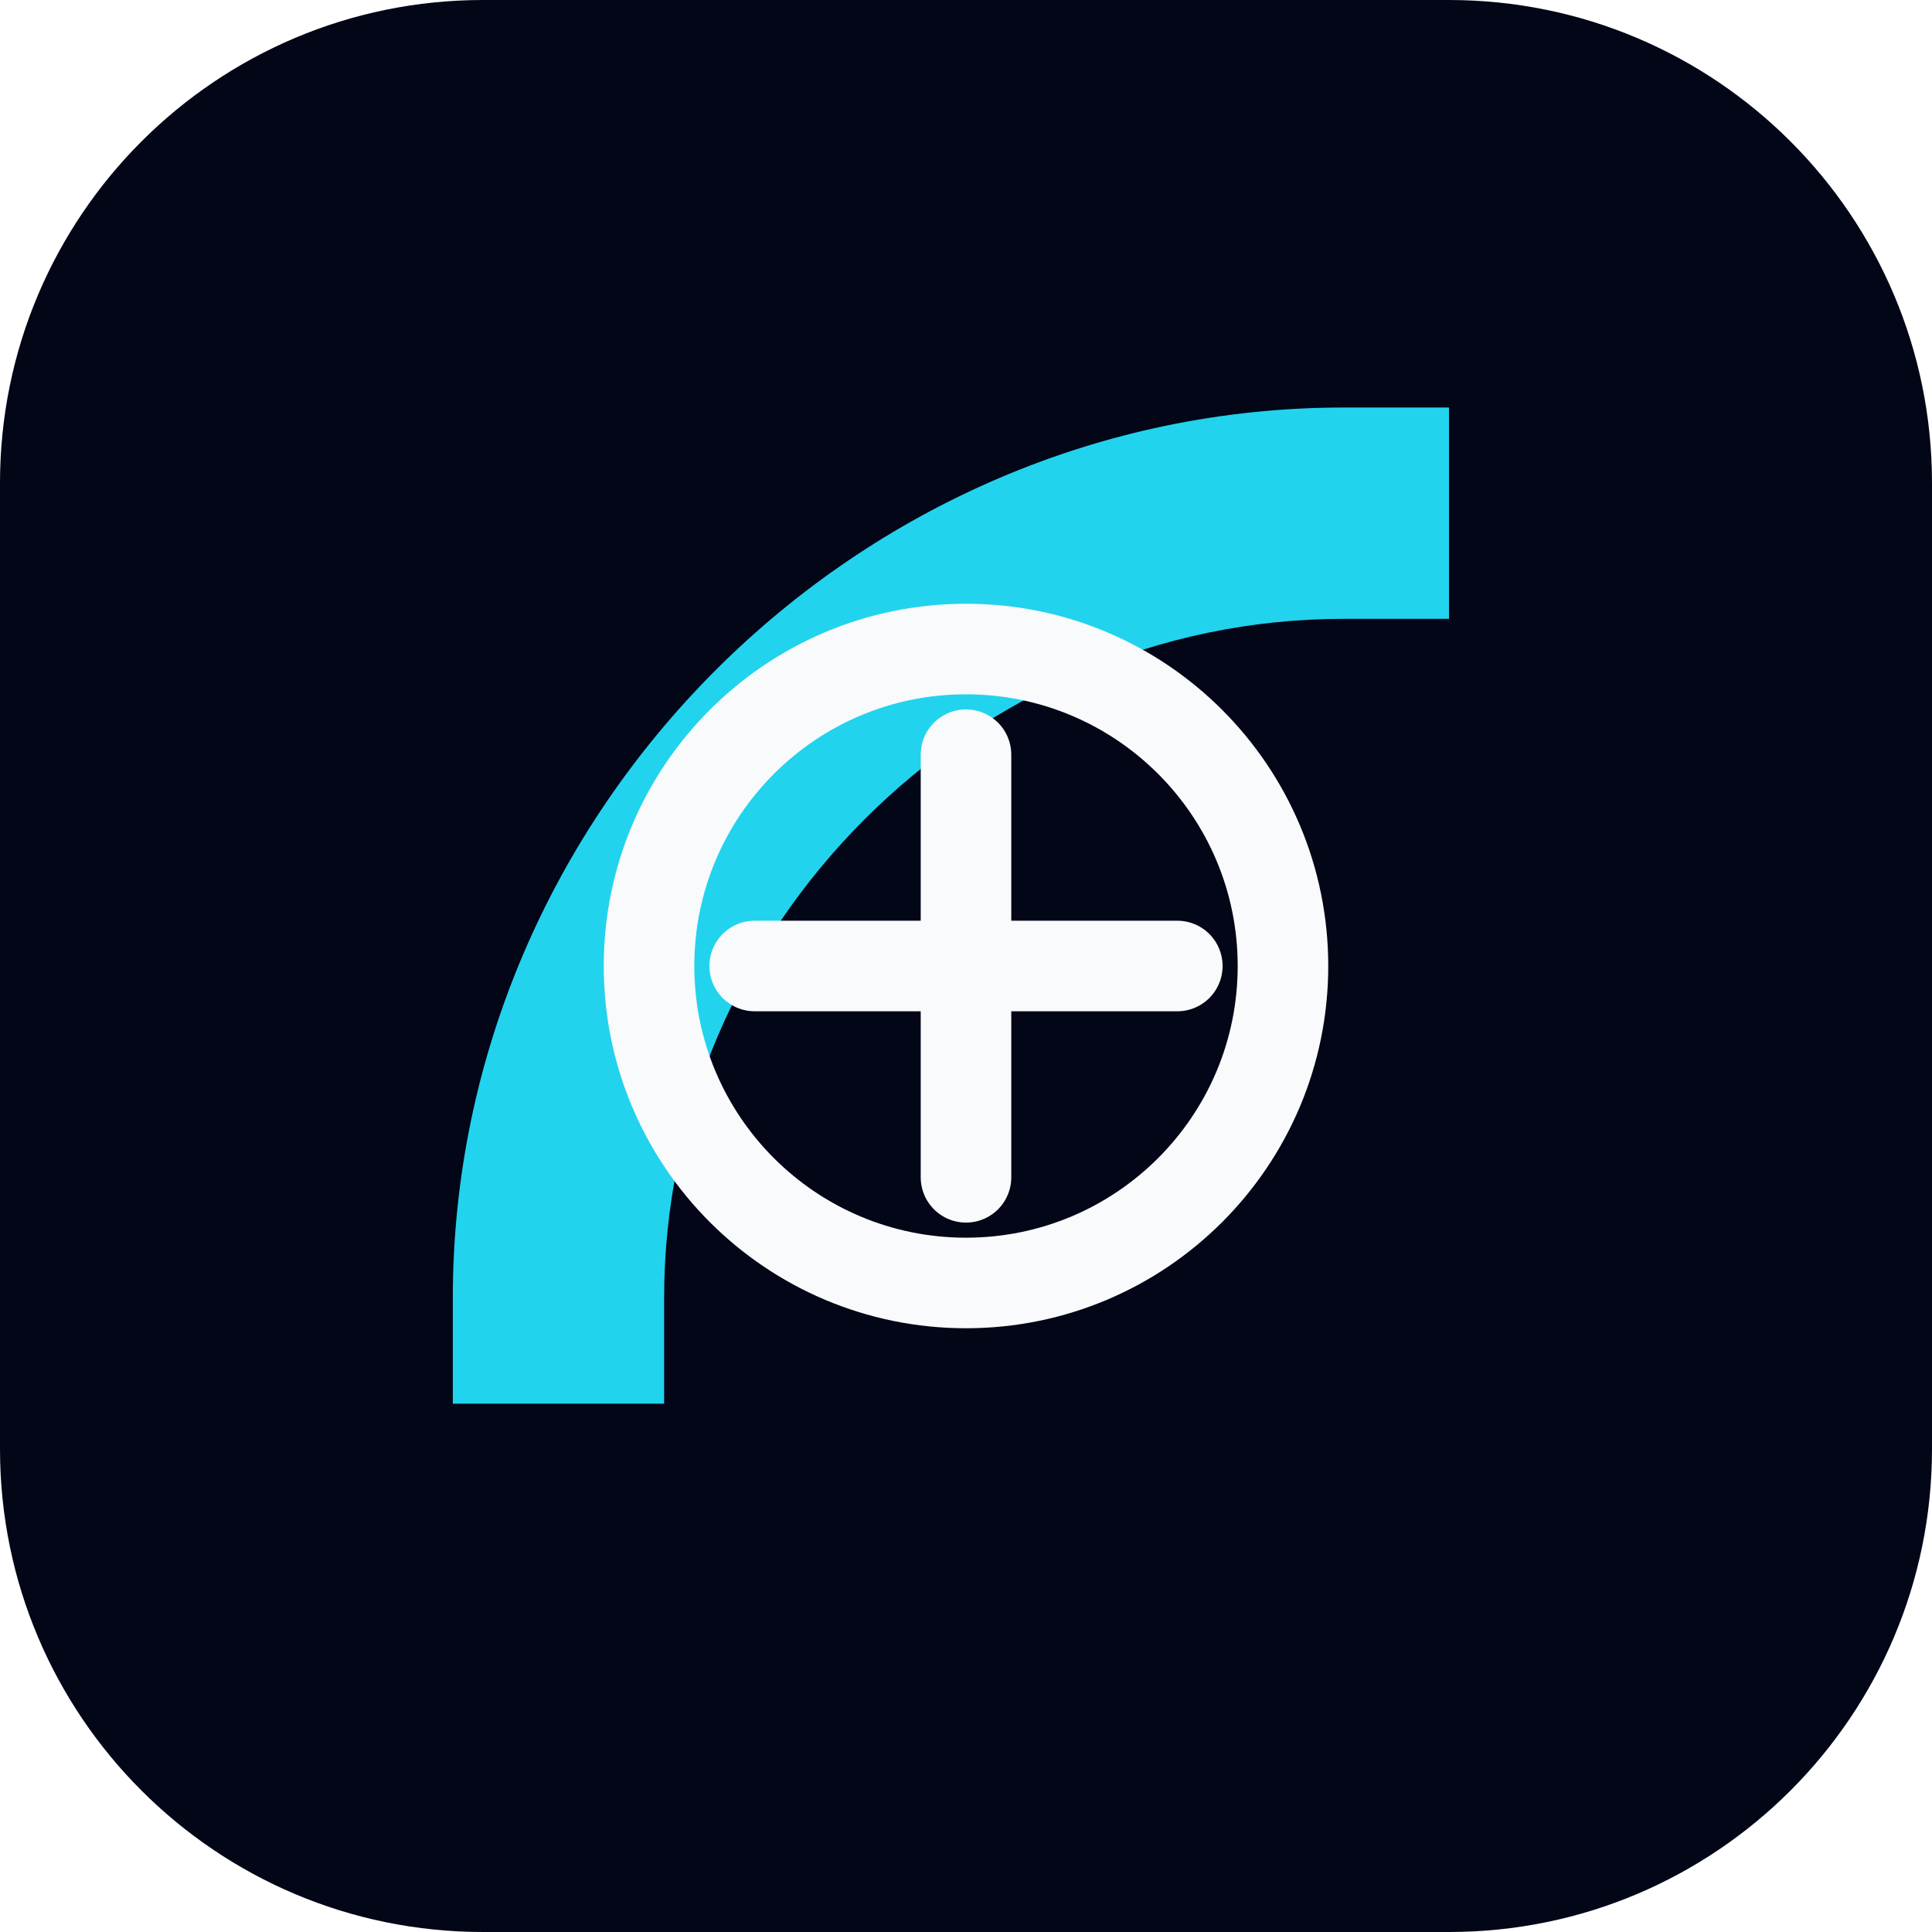
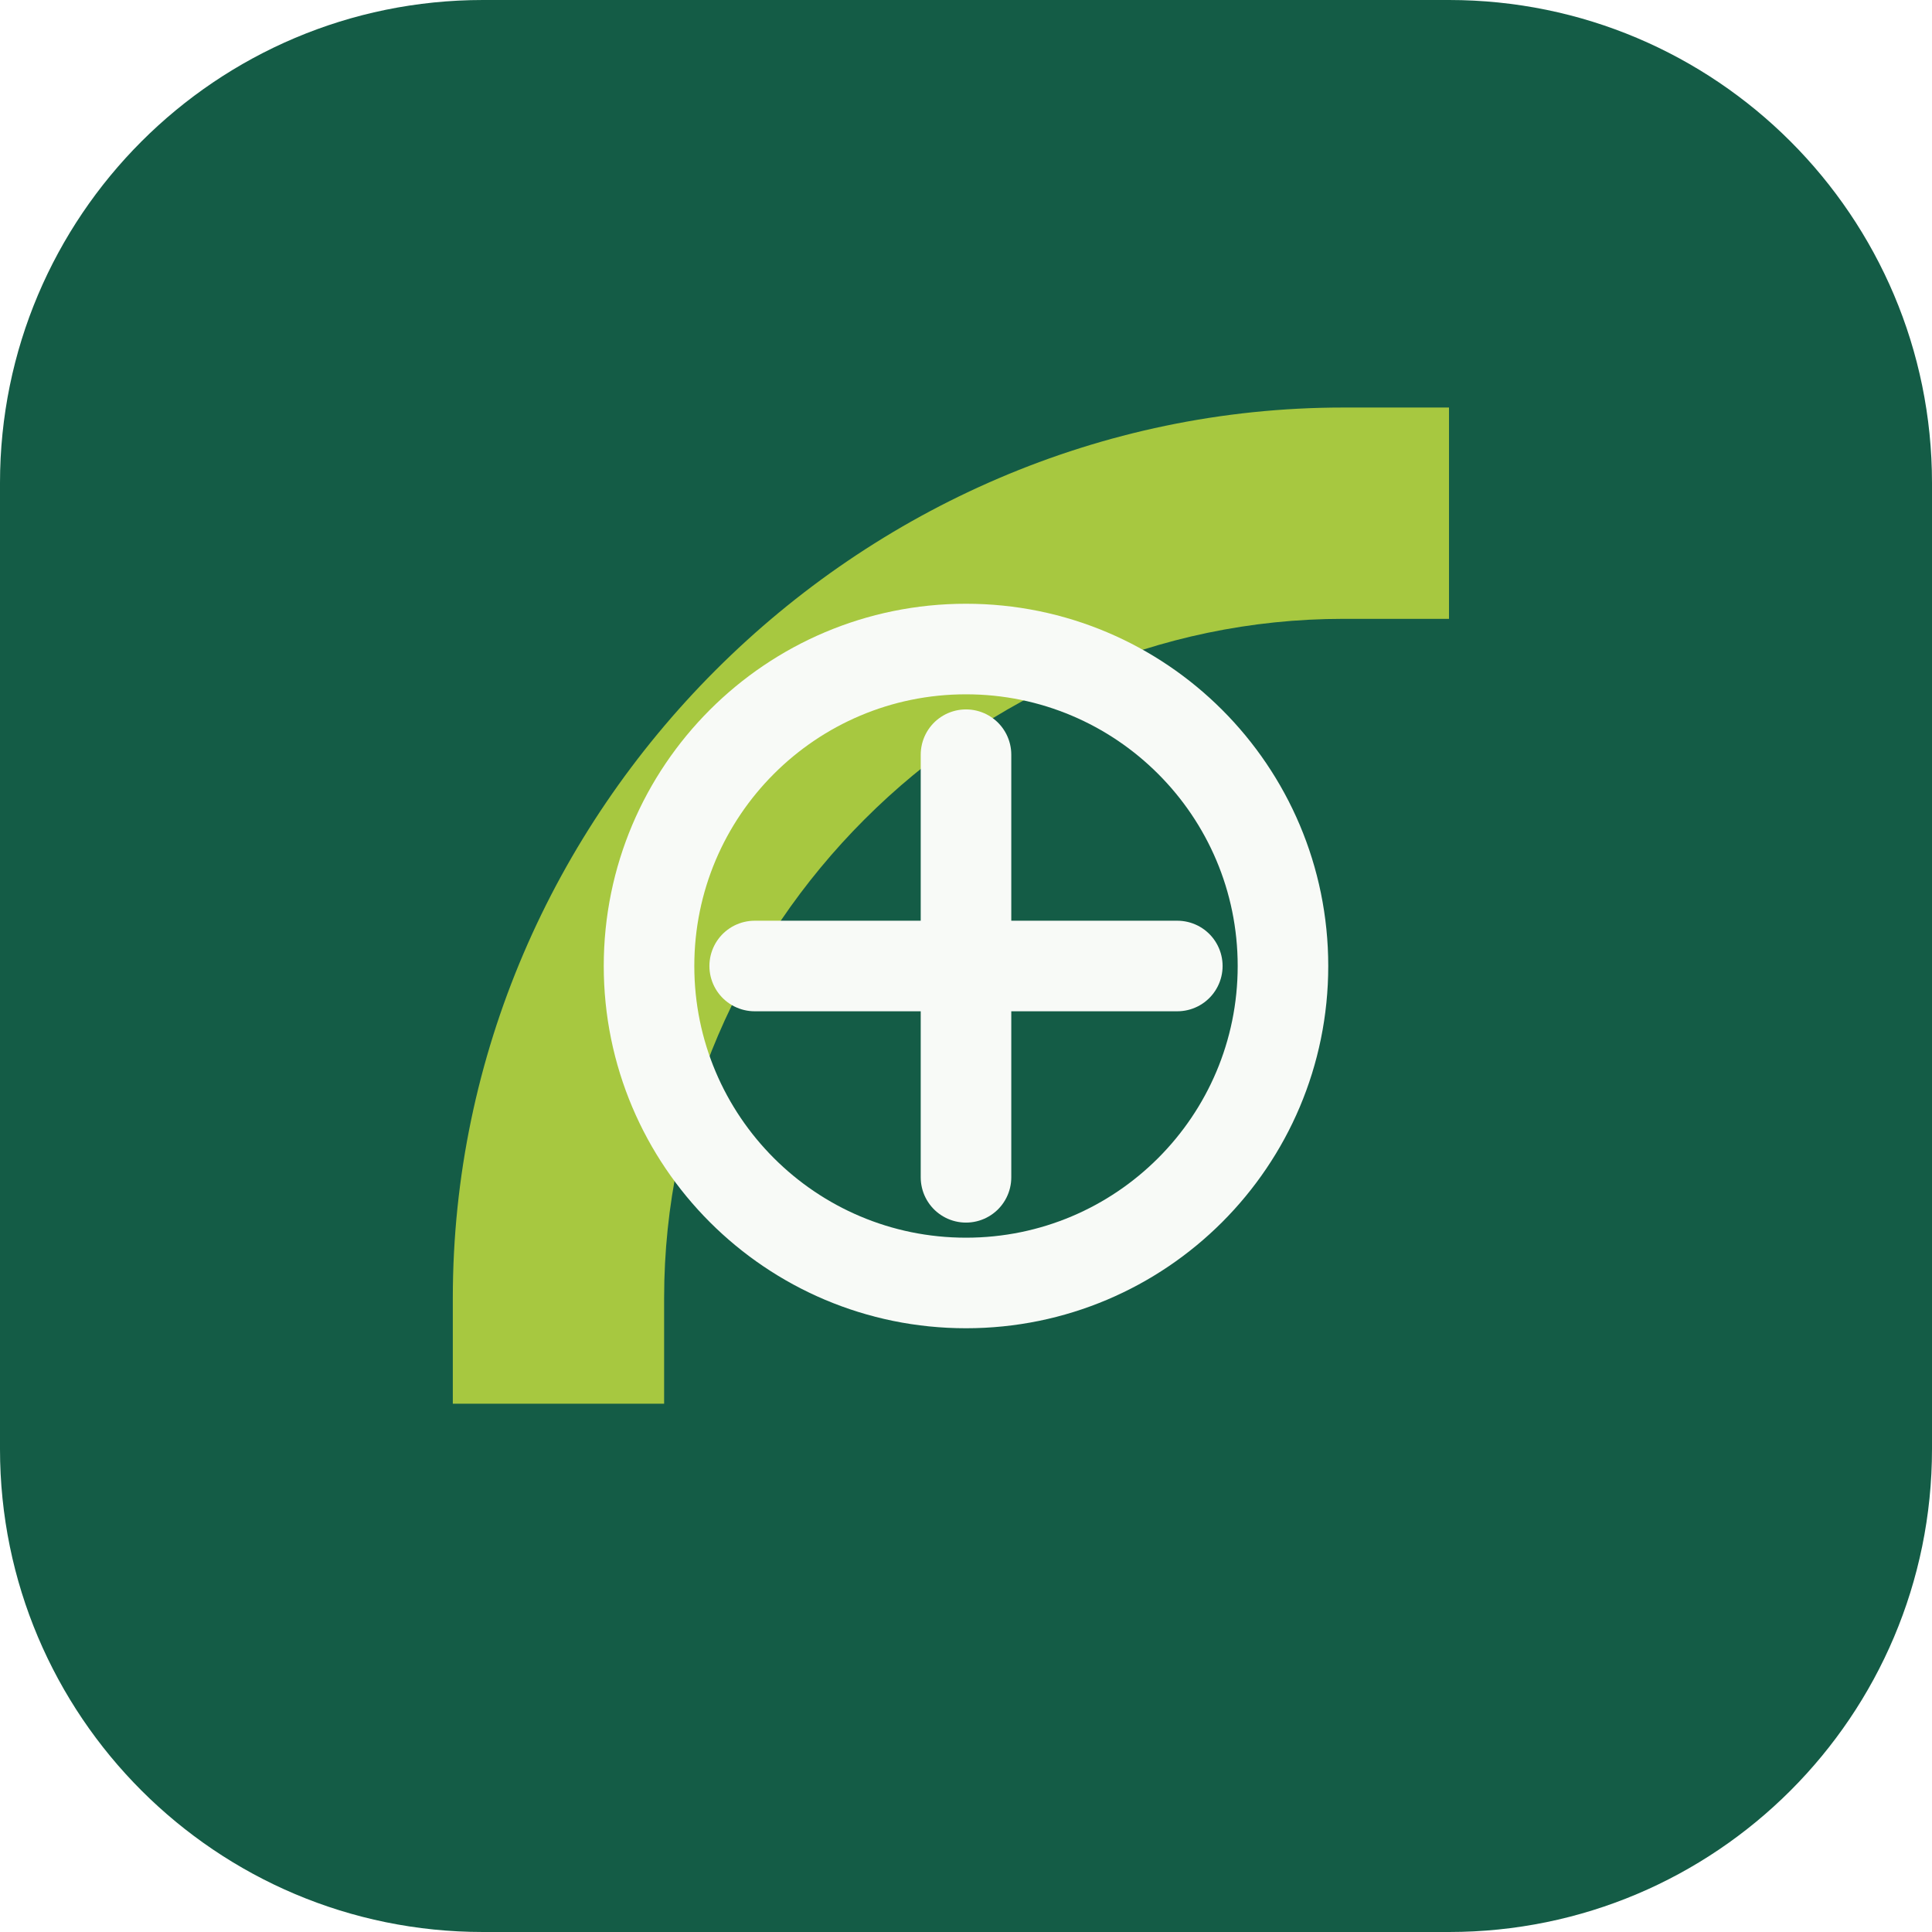
<svg xmlns="http://www.w3.org/2000/svg" width="512" height="512" viewBox="0 0 512 512" fill="none">
-   <rect width="512" height="512" rx="128" fill="#020617" />
-   <path d="M120 344C120 214.993 226.993 108 356 108H384V164H356C257.667 164 176 245.667 176 344V372H120V344Z" fill="#22D3EE" />
-   <circle cx="256" cy="256" r="84" stroke="#F8FAFC" stroke-width="24" />
-   <path d="M256 200V312" stroke="#F8FAFC" stroke-width="24" stroke-linecap="round" />
-   <path d="M200 256H312" stroke="#F8FAFC" stroke-width="24" stroke-linecap="round" />
+   <rect width="512" height="512" rx="128" fill="#145C46" />
+   <path d="M120 344C120 214.993 226.993 108 356 108H384V164H356C257.667 164 176 245.667 176 344V372H120V344Z" fill="#A7C840" />
+   <circle cx="256" cy="256" r="84" stroke="#F8FAF7" stroke-width="24" />
+   <path d="M256 200V312" stroke="#F8FAF7" stroke-width="24" stroke-linecap="round" />
+   <path d="M200 256H312" stroke="#F8FAF7" stroke-width="24" stroke-linecap="round" />
</svg>
